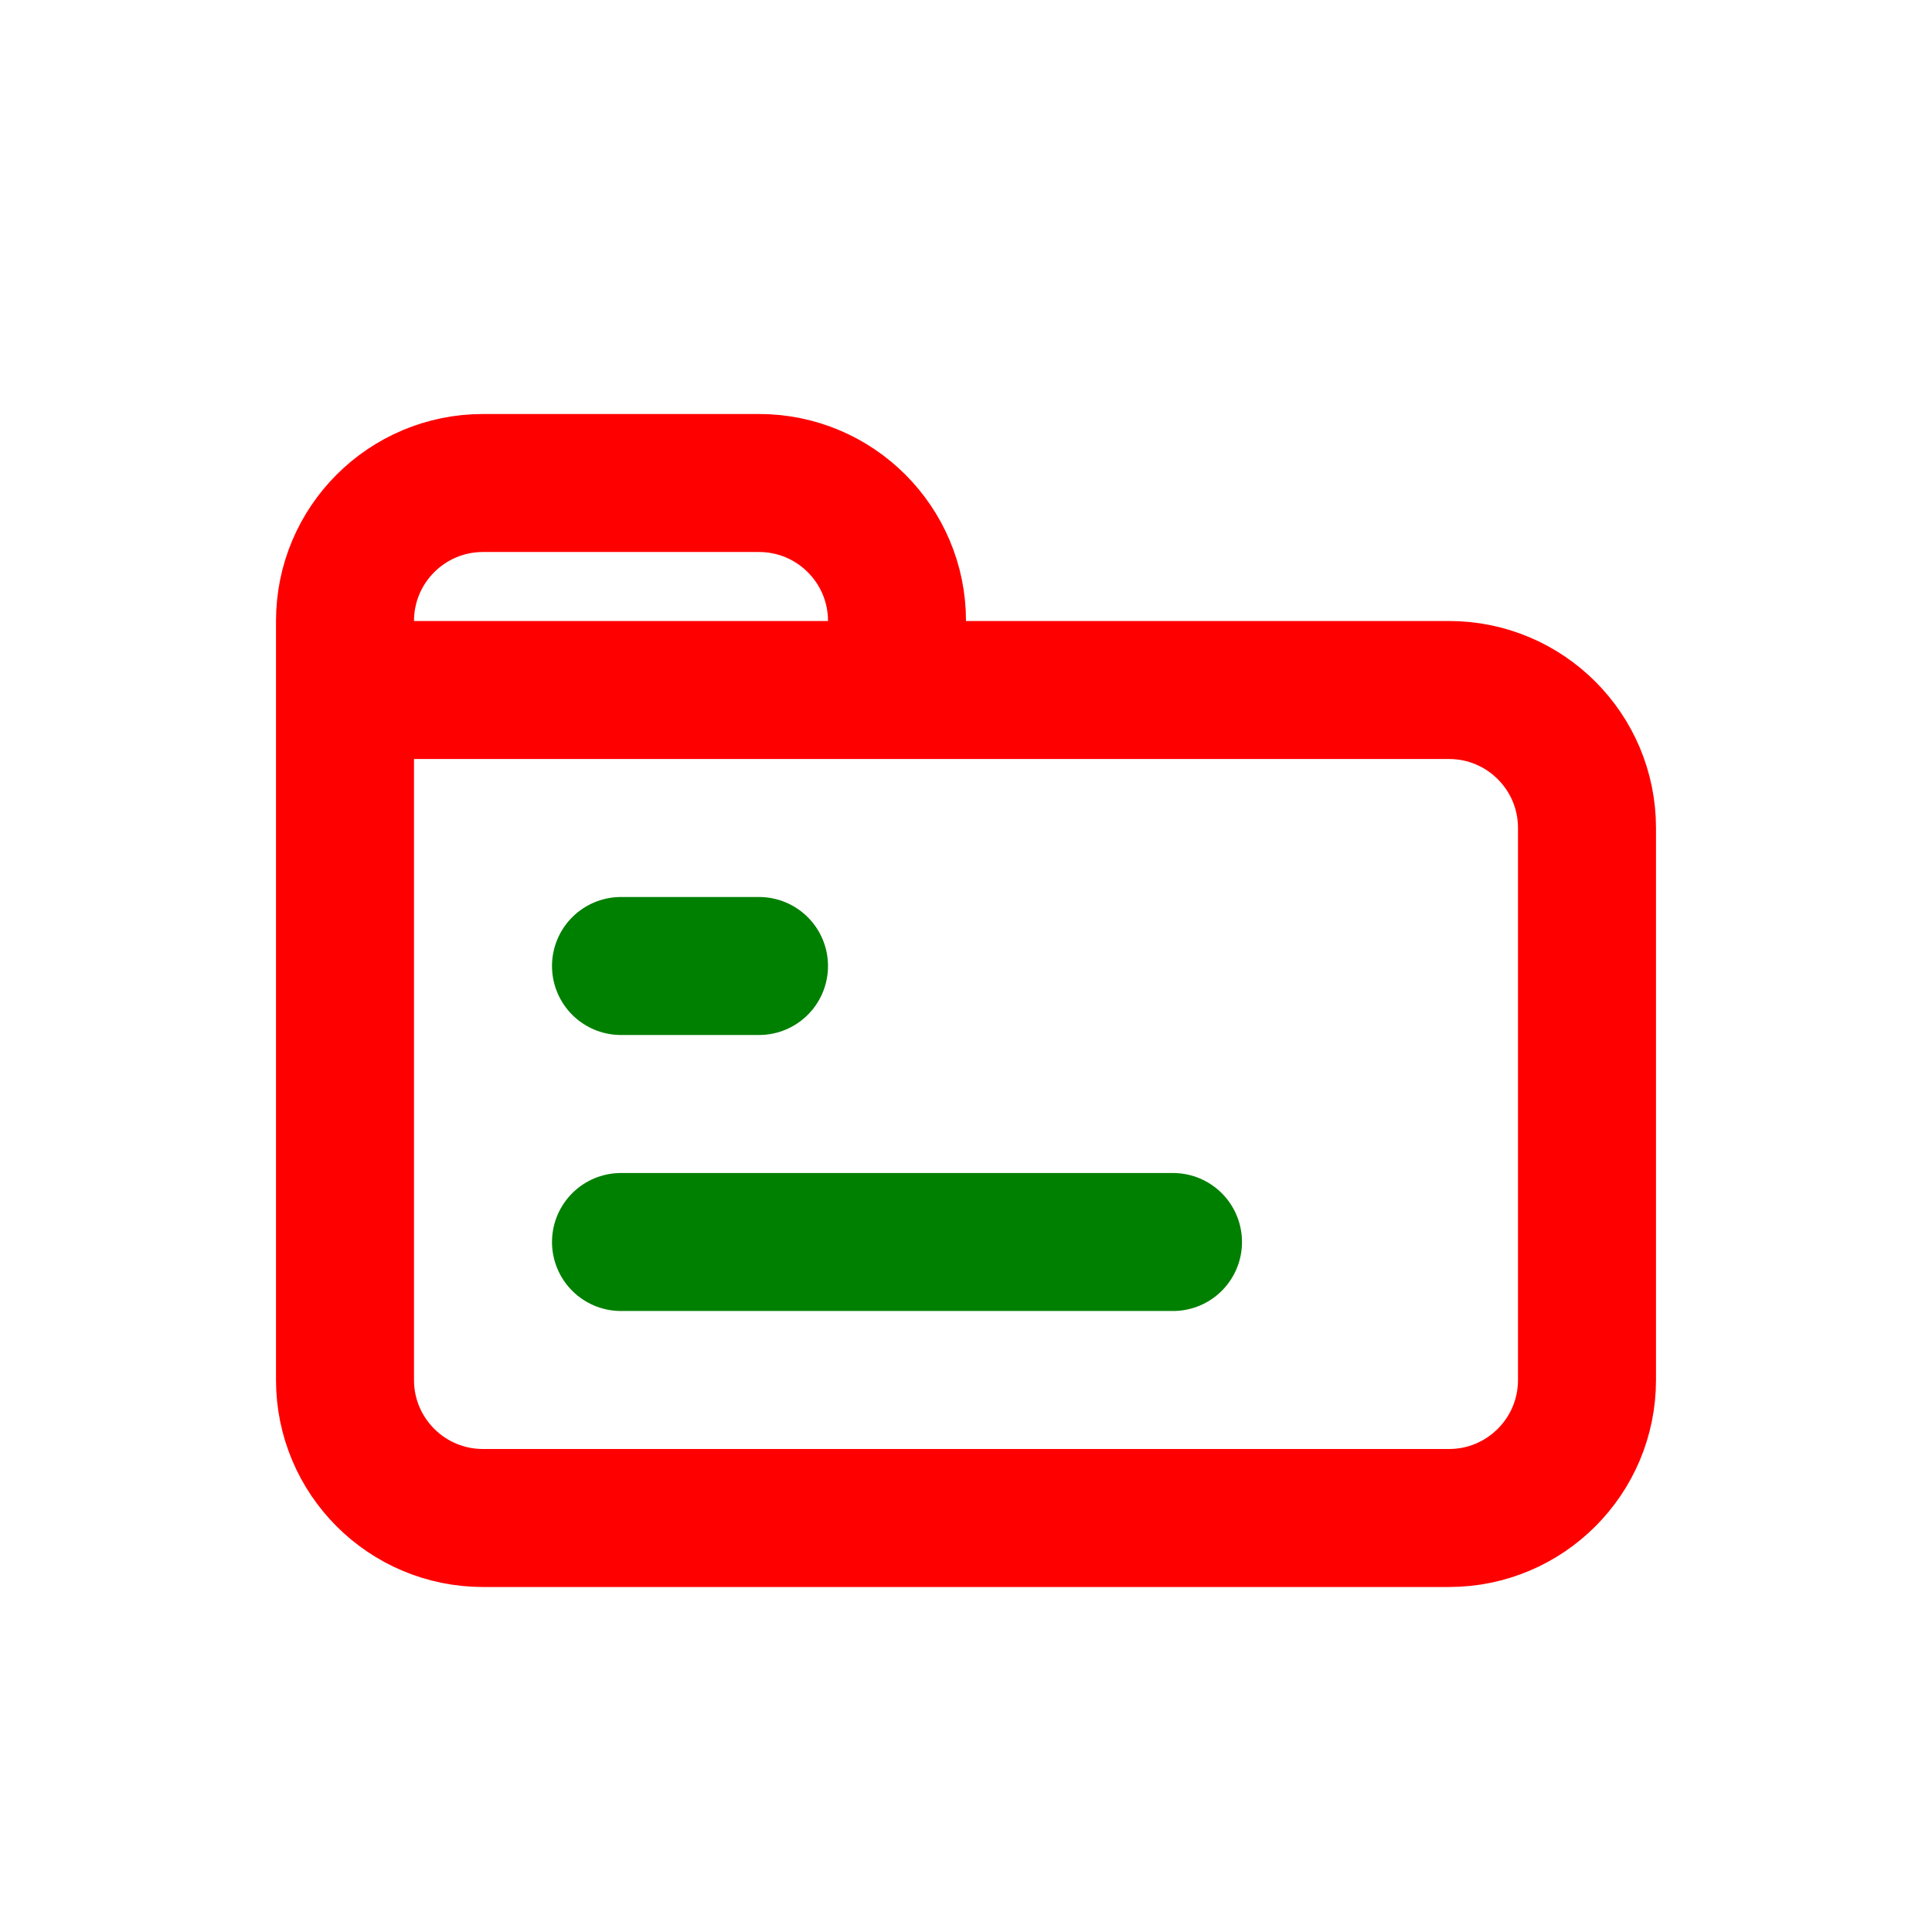
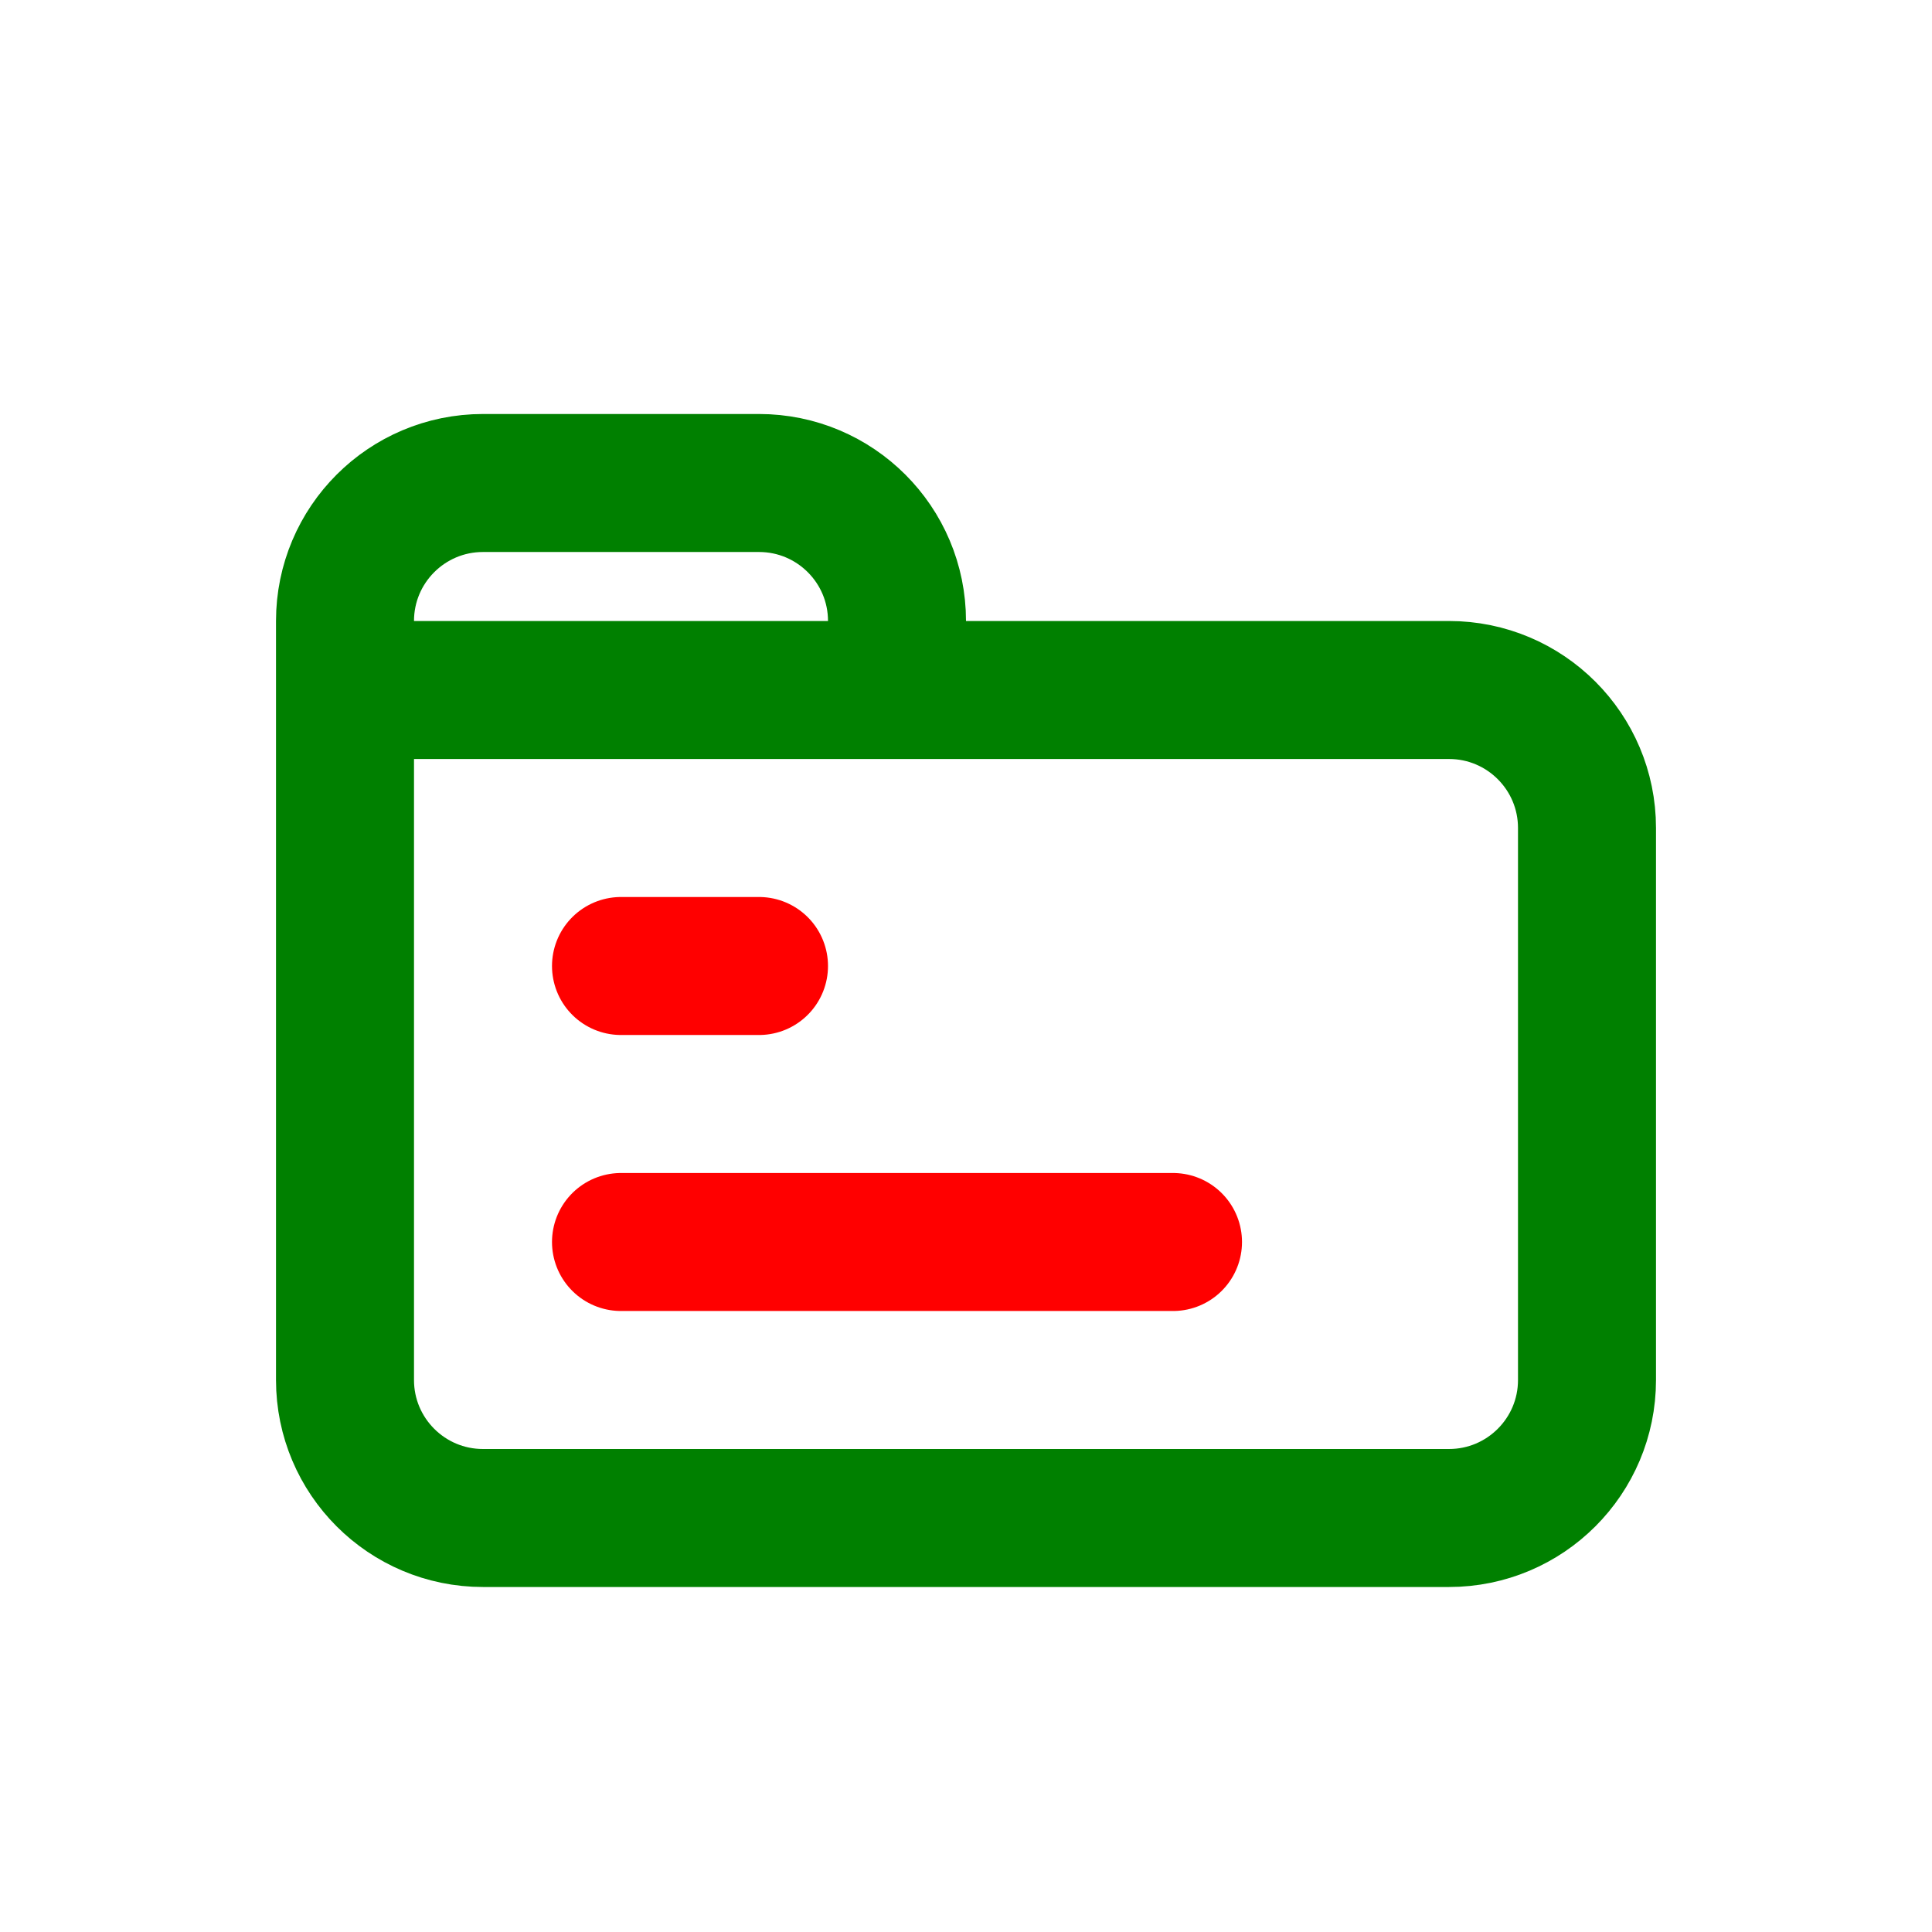
<svg xmlns="http://www.w3.org/2000/svg" width="16" height="16" fill="none" viewBox="0 0 14 14">
-   <path stroke="red" stroke-linecap="round" stroke-linejoin="round" d="M2.5 5v5a1 1 0 0 0 1 1h7a1 1 0 0 0 1-1V6a1 1 0 0 0-1-1h-4m-4 0v-.5a1 1 0 0 1 1-1h2a1 1 0 0 1 1 1V5m-4 0h4" />
-   <path stroke="green" stroke-linecap="round" stroke-linejoin="round" d="M4.5 7h1m-1 2h4" />
+   <path stroke="green" stroke-linecap="round" stroke-linejoin="round" d="M2.5 5v5a1 1 0 0 0 1 1h7a1 1 0 0 0 1-1V6a1 1 0 0 0-1-1h-4m-4 0v-.5a1 1 0 0 1 1-1h2a1 1 0 0 1 1 1V5m-4 0h4" />
+   <path stroke="red" stroke-linecap="round" stroke-linejoin="round" d="M4.5 7h1m-1 2h4" />
</svg>
